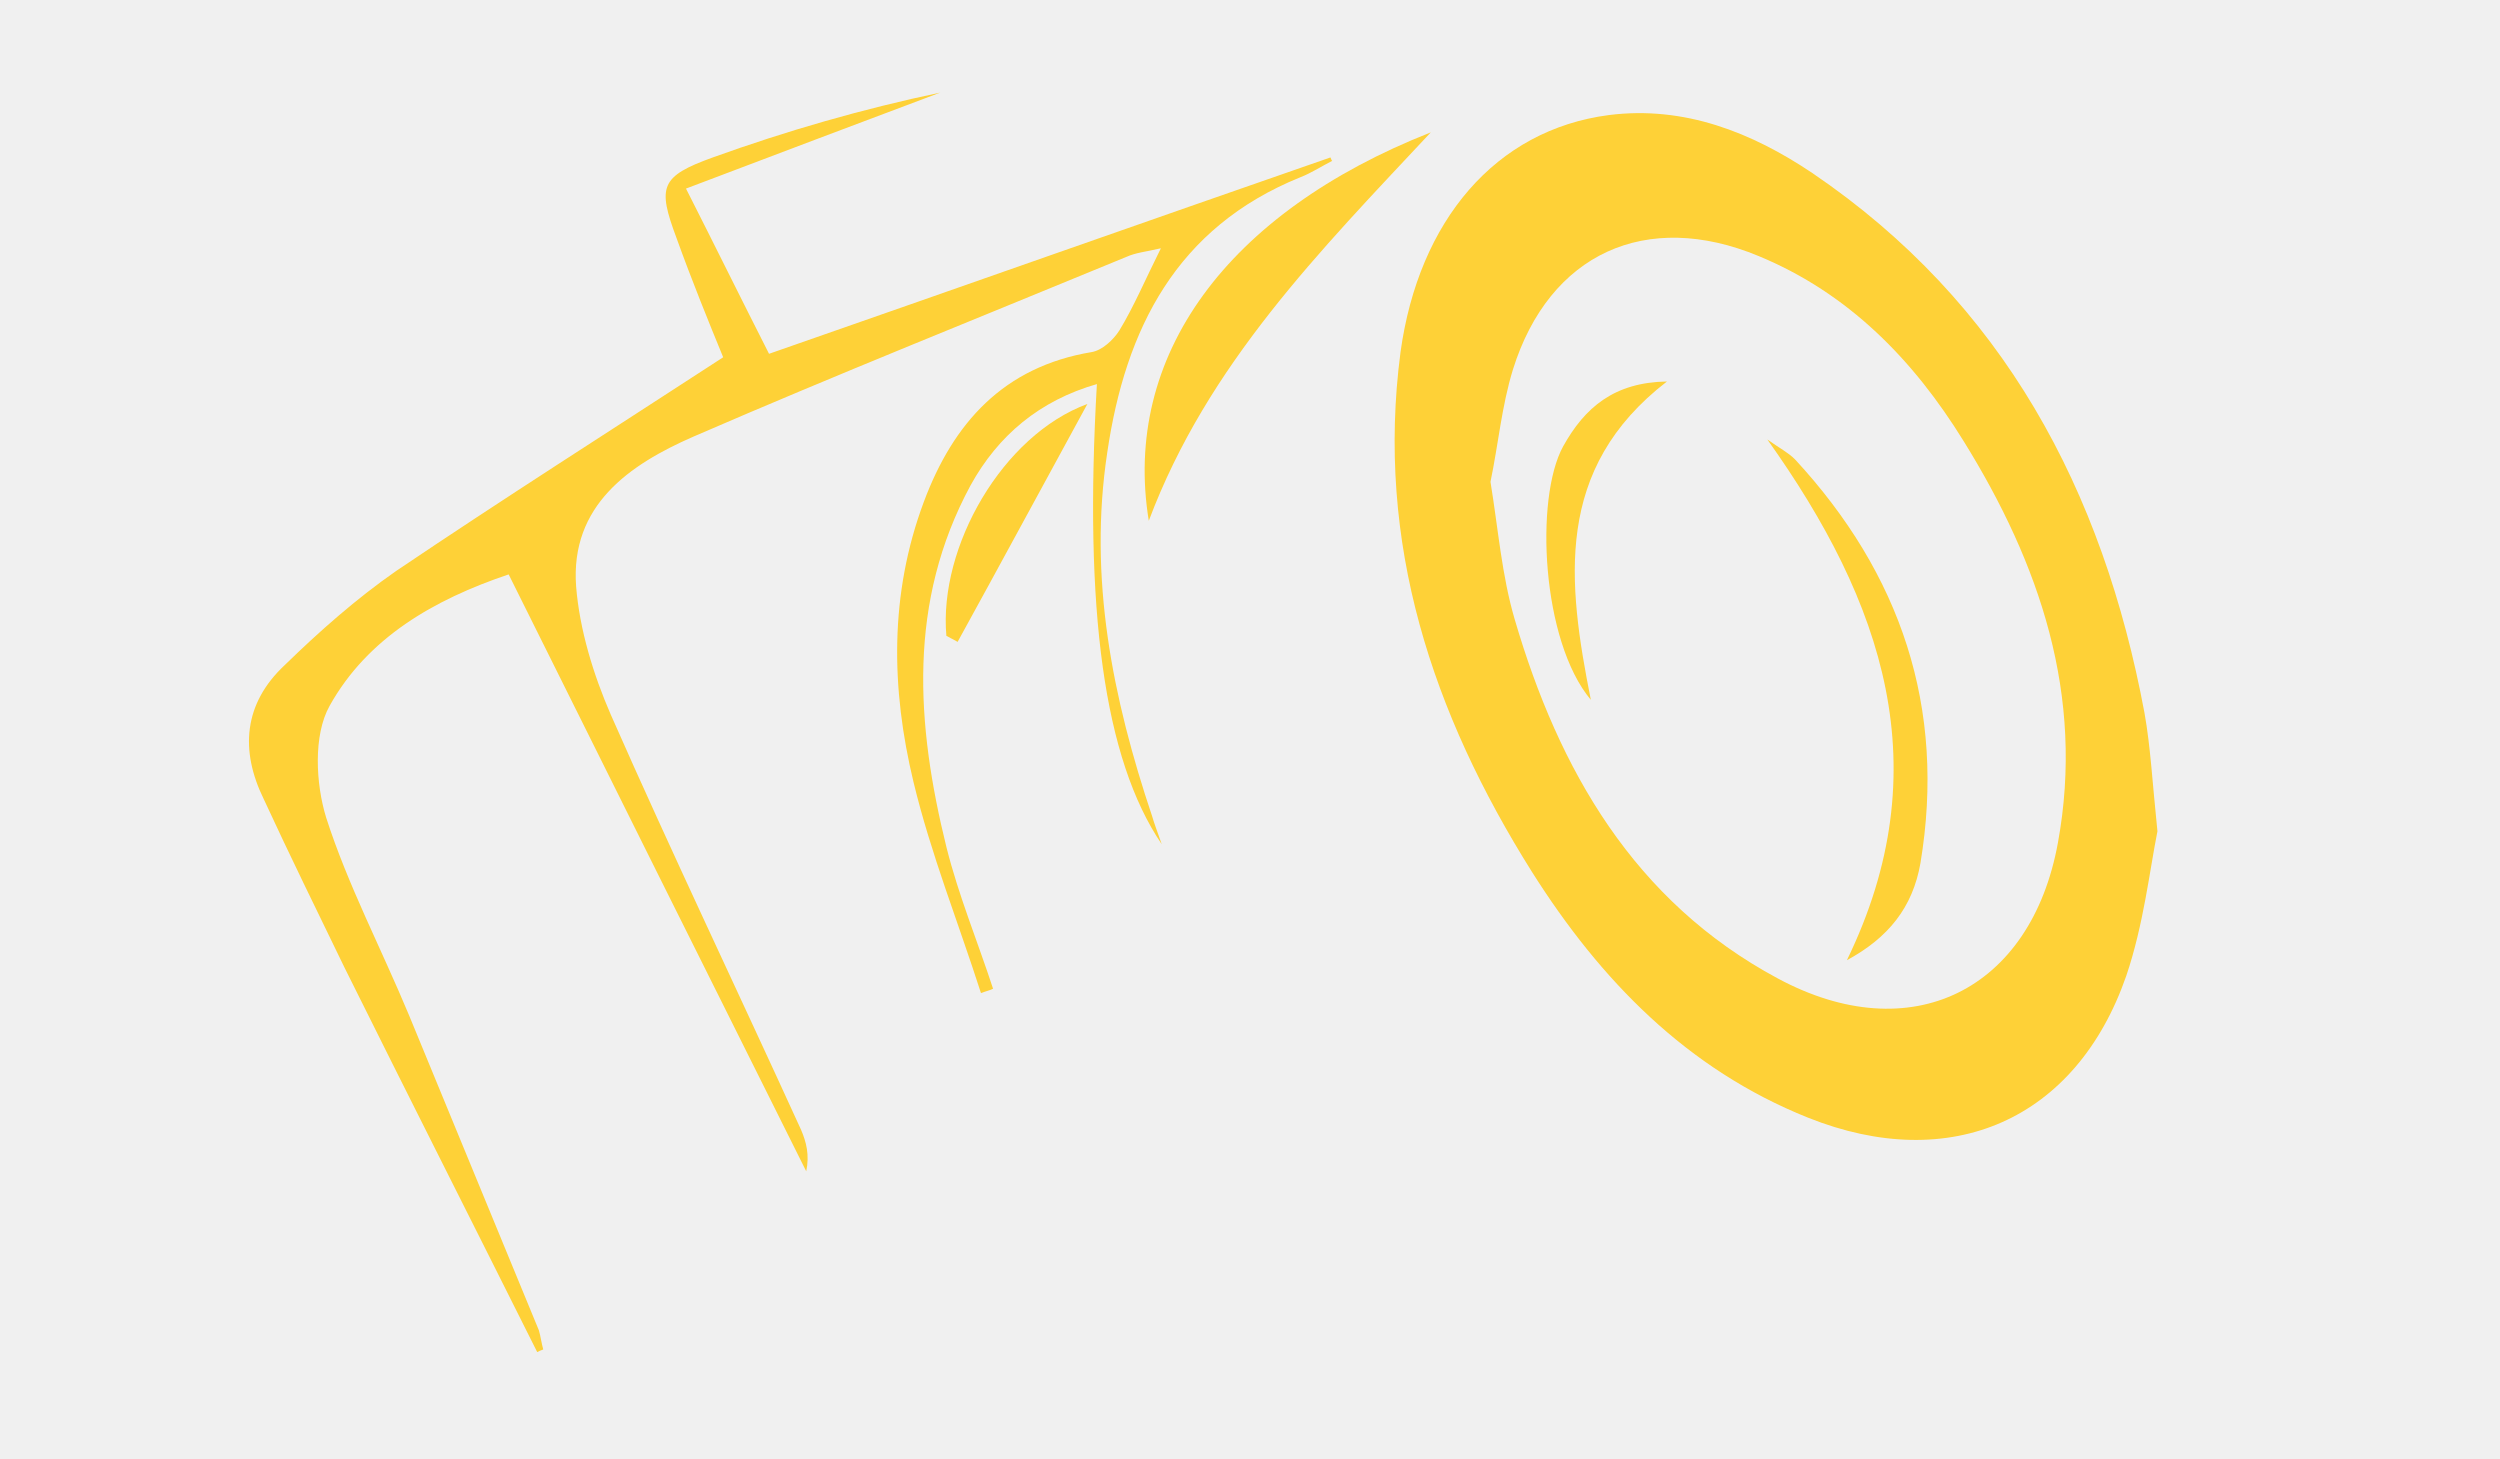
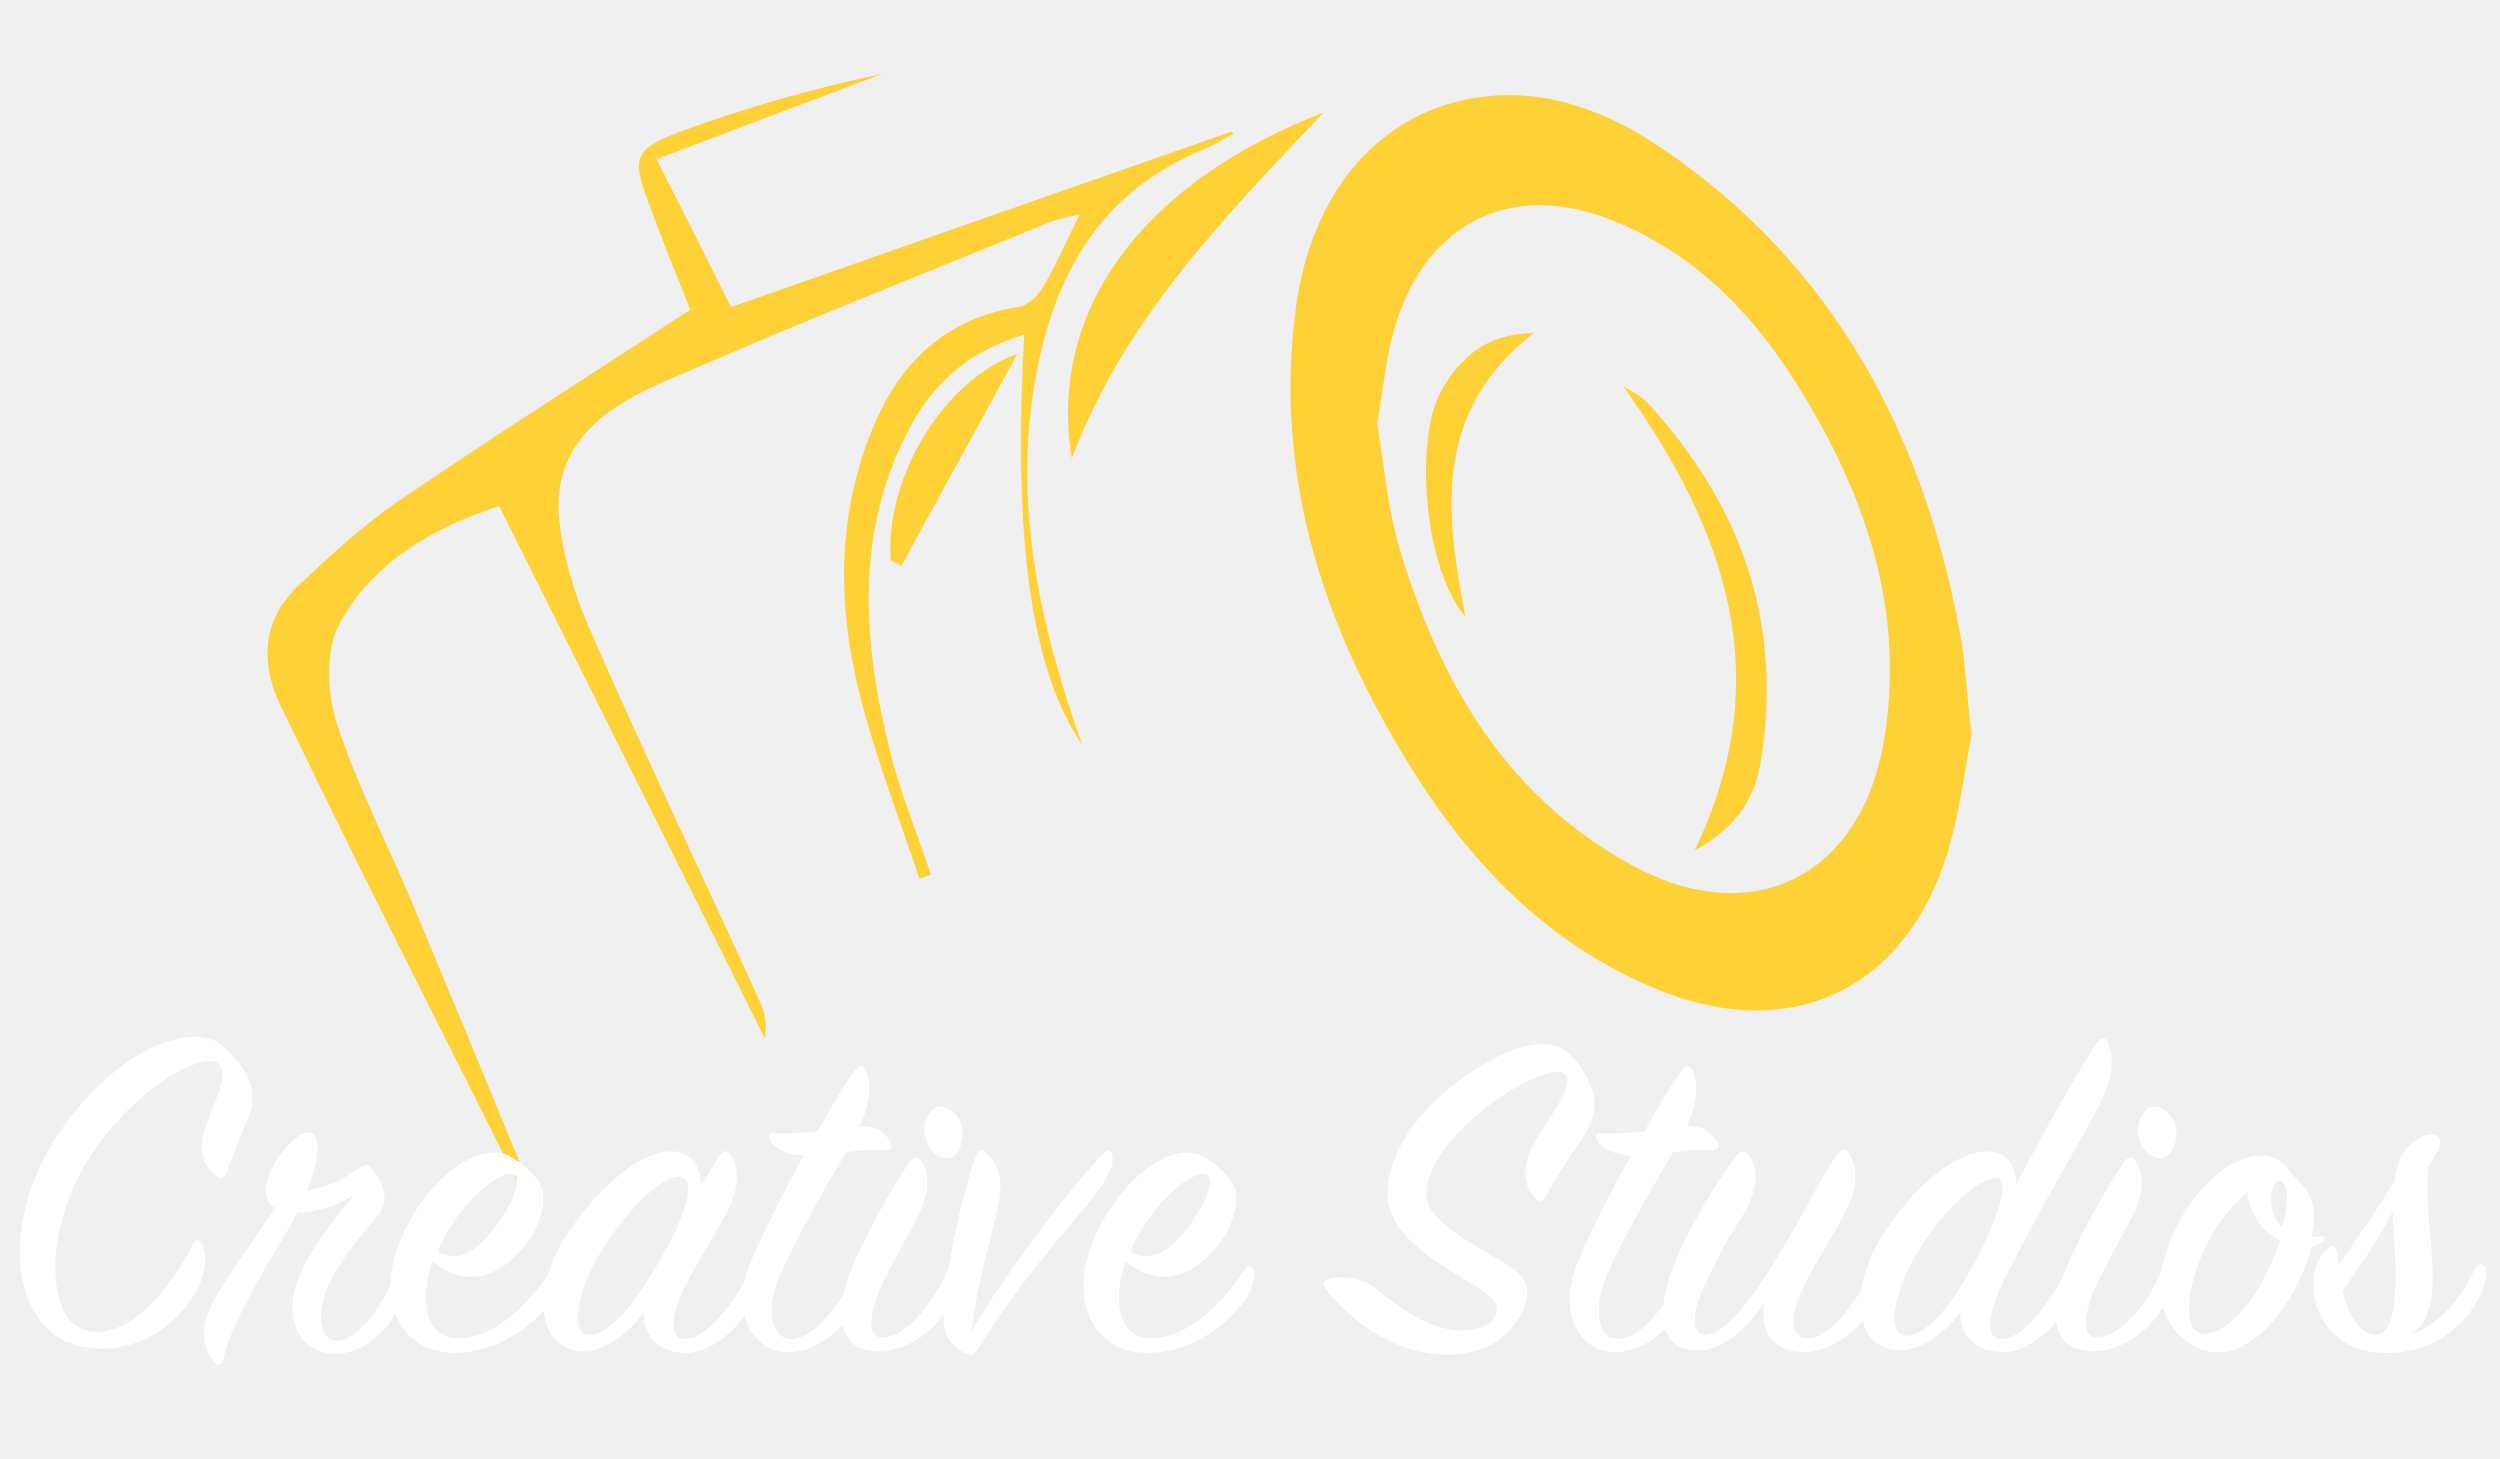
- <svg xmlns="http://www.w3.org/2000/svg" version="1.1" id="Layer_1" x="0px" y="0px" viewBox="0 0 289 168.6" enable-background="new 0 0 289 168.6" xml:space="preserve">
-   <g>
-     <path fill="#FED137" d="M177.1,100.8c7.9,12.5,17.9,22.8,31.9,28.4c16.5,6.6,31,0.3,36.8-16.4c2-5.9,2.7-12.2,3.6-16.7   c-0.6-5.8-0.8-9.8-1.5-13.7C243.1,56.7,231.6,35,209.5,20c-7-4.7-14.8-7.8-23.5-6.7c-13.1,1.7-22,12.2-24.1,27.4   C159,62.8,165.6,82.5,177.1,100.8z M174.9,42.7c4.2-13.4,15.4-18.5,28.4-13.1c10.4,4.3,17.9,12,23.7,21.4   c8.8,14.2,14,29.4,10.9,46.4c-3.1,17.1-17,24-32.4,15.7c-16.6-8.9-25.3-24.1-30.4-41.5c-1.5-5.1-1.9-10.4-2.8-15.9   C173.2,51.4,173.6,46.9,174.9,42.7z" />
-     <path fill="#FED137" d="M39.8,111.8c7.4,14.9,14.9,29.7,22.3,44.5c0.2-0.1,0.4-0.2,0.7-0.3c-0.2-0.7-0.3-1.5-0.5-2.2   c-5-12.1-10-24.3-15-36.4c-3.2-7.7-7.1-15.1-9.6-22.9c-1.2-3.9-1.5-9.5,0.4-12.9c4.4-7.9,12.1-12.3,20.7-15.2   c11.6,23.3,23,46.2,34.4,69c0.4-1.9,0-3.4-0.6-4.8c-7.3-16-14.9-31.9-22-48c-2-4.6-3.6-9.8-4-14.8c-0.7-9.4,6.2-14.1,13.5-17.3   c16.6-7.2,33.4-13.9,50.1-20.8c1.1-0.5,2.3-0.6,4-1c-1.8,3.6-3.1,6.7-4.8,9.5c-0.7,1.1-2,2.3-3.2,2.5c-10.2,1.7-16,8.2-19.4,17.3   c-4,10.7-3.8,21.6-1.2,32.4c2,8.3,5.2,16.3,7.8,24.4c0.5-0.2,1-0.3,1.4-0.5c-1.8-5.5-4-10.8-5.4-16.4c-3.5-14.2-4.5-28.3,2.8-41.8   c3.2-5.8,8-9.8,14.6-11.7c-1.5,26.1,0.8,43.3,7.5,53.2c-0.6-1.7-0.9-2.5-1.1-3.2c-4.6-13.7-7.4-27.6-5.2-42.1   c2.1-14.3,8-26,22.3-31.8c1.3-0.5,2.5-1.3,3.7-1.9c-0.1-0.1-0.1-0.2-0.2-0.4c-21.6,7.5-43.1,15.1-64.9,22.7   c-3.3-6.5-6.2-12.4-9.6-19.1c10.3-3.9,19.8-7.5,29.4-11.1c-9,1.9-17.7,4.4-26.3,7.5c-6.1,2.2-6.4,3.4-4.2,9.3   c1.8,5,3.8,9.9,5.4,13.8C70.7,49.7,58.1,57.7,45.8,66c-4.6,3.2-8.9,7-12.9,10.9c-4.7,4.4-5.2,9.8-2.4,15.5   C33.5,98.9,36.7,105.4,39.8,111.8z" />
-     <path fill="#FED137" d="M132.8,60.2c6.8-18.1,19.8-31.2,32.6-44.9C141.8,24.6,129.7,41.2,132.8,60.2z" />
-     <path fill="#FED137" d="M109.4,73.5c0.4,0.2,0.9,0.5,1.3,0.7c4.9-8.9,9.7-17.8,15-27.5C115.9,50.3,108.5,63.2,109.4,73.5z" />
-     <path fill="#FED137" d="M213.5,111c4.8-2.6,7.6-6.1,8.5-11.2c3-18-2.3-33.5-14.5-46.7c-0.8-0.8-1.8-1.3-3.2-2.3   C217.7,69.6,224.3,88.8,213.5,111z" />
-     <path fill="#FED137" d="M192.7,44.1c-6.1,0.1-9.5,3-12,7.5c-3.3,6-2.5,22.5,3.2,29.3C181.2,67.3,179.6,54.2,192.7,44.1z" />
+ <svg xmlns="http://www.w3.org/2000/svg" version="1.1" x="0px" y="0px" viewBox="0 0 289 168.6" enable-background="new 0 0 289 168.6" xml:space="preserve">
+   <g id="Layer_1">
+     <g>
+       <path fill="#FED137" d="M163.4,89.2c7,11.1,16,20.3,28.5,25.3c14.7,5.9,27.6,0.3,32.8-14.6c1.8-5.2,2.4-10.9,3.2-14.9    c-0.6-5.2-0.7-8.8-1.4-12.2c-4.3-22.9-14.6-42.2-34.3-55.6c-6.2-4.2-13.2-7-20.9-6c-11.7,1.5-19.7,10.9-21.5,24.4    C147.2,55.2,153.1,72.8,163.4,89.2z M161.4,37.3c3.8-11.9,13.7-16.5,25.3-11.7c9.3,3.8,16,10.7,21.2,19.1    c7.9,12.7,12.5,26.3,9.8,41.4c-2.8,15.3-15.2,21.4-28.9,14c-14.8-8-22.5-21.5-27.1-37c-1.3-4.5-1.7-9.3-2.5-14.2    C159.9,45.1,160.2,41.1,161.4,37.3z" />
+       <path fill="#FED137" d="M40.9,98.9c6.6,13.3,13.3,26.5,19.9,39.7c0.2-0.1,0.4-0.1,0.6-0.2c-0.2-0.7-0.2-1.4-0.5-2    c-4.4-10.8-8.9-21.6-13.4-32.4c-2.9-6.8-6.3-13.4-8.6-20.5c-1.1-3.5-1.3-8.5,0.4-11.5c3.9-7.1,10.8-11,18.4-13.5    c10.4,20.8,20.6,41.2,30.7,61.5c0.3-1.7,0-3-0.6-4.3c-6.5-14.3-13.3-28.5-19.6-42.9c-1.8-4.1-3.2-8.7-3.6-13.2    c-0.6-8.4,5.5-12.6,12-15.4c14.8-6.5,29.8-12.4,44.7-18.5c1-0.4,2.1-0.6,3.5-0.9c-1.6,3.2-2.8,6-4.3,8.5c-0.6,1-1.8,2.1-2.9,2.2    c-9.1,1.5-14.3,7.3-17.3,15.5c-3.5,9.5-3.4,19.3-1,28.9c1.8,7.4,4.6,14.5,7,21.7c0.4-0.2,0.9-0.3,1.3-0.5    c-1.6-4.9-3.6-9.6-4.8-14.6c-3.1-12.6-4-25.3,2.5-37.3c2.8-5.2,7.1-8.8,13.1-10.5c-1.3,23.3,0.7,38.6,6.7,47.4    c-0.5-1.5-0.8-2.2-1-2.9c-4.1-12.2-6.6-24.6-4.7-37.6c1.9-12.8,7.1-23.2,19.9-28.4c1.2-0.5,2.2-1.2,3.3-1.7    c-0.1-0.1-0.1-0.2-0.2-0.3c-19.2,6.7-38.5,13.5-57.9,20.3c-2.9-5.8-5.5-11-8.6-17.1c9.2-3.5,17.7-6.7,26.2-9.9    c-8,1.7-15.8,3.9-23.4,6.7c-5.4,2-5.7,3-3.7,8.3c1.6,4.4,3.4,8.8,4.8,12.3c-11.5,7.5-22.7,14.6-33.7,22.1    c-4.1,2.8-7.9,6.3-11.5,9.7c-4.2,3.9-4.6,8.8-2.2,13.9C35.3,87.5,38.1,93.2,40.9,98.9z" />
+       <path fill="#FED137" d="M123.9,53c6.1-16.2,17.6-27.8,29.1-40C131.9,21.2,121.1,36,123.9,53z" />
+       <path fill="#FED137" d="M103,64.8c0.4,0.2,0.8,0.4,1.2,0.6c4.3-7.9,8.7-15.8,13.4-24.5C108.8,44.1,102.2,55.6,103,64.8z" />
+       <path fill="#FED137" d="M195.9,98.3c4.3-2.3,6.8-5.5,7.6-10c2.7-16.1-2.1-29.8-13-41.7c-0.7-0.7-1.6-1.2-2.9-2    C199.6,61.3,205.5,78.4,195.9,98.3z" />
+       <path fill="#FED137" d="M177.3,38.5c-5.5,0.1-8.4,2.7-10.7,6.7c-3,5.3-2.2,20.1,2.8,26.1C167.1,59.3,165.6,47.6,177.3,38.5z" />
+     </g>
+   </g>
+   <g id="Layer_3">
+     <g>
+       <path fill="#FFFFFF" d="M23.4,143.9c1.4,3.8-2.2,8-4.6,9.7c-4,2.9-8.7,2.8-11.7,1.2c-2.5-1.3-4.7-4.8-4.8-9.4    C2,133.4,12,123.3,18.3,120.8c3-1.2,5.8-1.4,7.6,0.2c1.2,1.1,2.5,2.7,3,4.1c0.5,1.6,0.3,3.2-0.5,4.9c-0.8,1.7-1.6,3.9-2.2,5.6    c-0.2,0.4-0.6,0.8-1.2,0.3c-1.3-0.8-2.2-2.6-1.3-5.4c0.9-3,2.9-6.2,1.6-7.5c-1.6-1.7-10.1,2.9-15.2,11.2    c-4.9,8.2-4.4,16.5-1.6,18.8c3.6,2.9,9.6-0.8,13.8-9.2C22.5,143.2,23.1,143.2,23.4,143.9z" />
+       <path fill="#FFFFFF" d="M41.4,135.1c0.7-0.5,1.1-0.6,1.5-0.1c1.1,1.2,2.4,3.7,0.8,5.5c-2.5,2.9-5.3,6.4-6.2,9.3    c-0.9,2.9-0.2,5.1,1.4,5.2c2.2,0.1,4.9-3.4,6.7-7.4c0.2-0.5,0.6-0.5,0.8-0.1c0.3,0.6,0.3,2-0.3,3.5c-1.3,3.3-4.6,5.6-7.5,5.5    c-4-0.2-5.7-3.9-4.3-8.1c1.2-3.7,4.5-7.7,6.7-10.3c-2.5,1.6-4.9,2.1-6.6,2.1c-2.1,3.9-7.5,11.9-8.6,17c-0.1,0.5-0.5,0.8-1,0.3    c-1.6-1.7-1.6-4.3-0.1-7.1c1.3-2.5,5.1-7.8,7.1-10.7c-3.2-2.1,1.7-8.7,3.8-8.8c1.7-0.1,1.3,3.2-0.1,6.7    C37.4,137.4,39.4,136.5,41.4,135.1z" />
+       <path fill="#FFFFFF" d="M52.6,154.7c4.7,0.2,8.8-4.3,11.2-8c0.3-0.4,0.7-0.4,1,0.1c0.2,0.4,0.1,2-1,3.5c-2.4,3.4-6.7,6-11,6.1    c-7.1,0.1-9.6-6.9-6-14.2s9.4-10.2,12.2-8.5c1.4,0.8,2.4,1.7,3.3,2.9c1,1.3,0.6,4.8-1.8,7.6c-2.8,3.4-6.5,4.8-10.5,1.6    C48.3,151,49.6,154.5,52.6,154.7z M57.3,141.8c1.8-2.4,3-5.3,2.2-5.9c-1.2-1-5.8,2.4-8.5,7.8c-0.2,0.3-0.3,0.7-0.4,1    C53.4,146.3,55.7,143.9,57.3,141.8z" />
+       <path fill="#FFFFFF" d="M83.1,133.7c0.5-0.7,1-0.8,1.3-0.3c0.8,1,1.3,3.4-0.1,6.2c-1.2,2.5-4,6.7-5.4,9.7    c-1.4,3.1-1.5,5.6,0.4,5.5c2.3-0.1,5.4-3.9,7.4-7.8c0.3-0.5,0.7-0.6,0.9-0.1c0.2,0.5,0.2,1.9-0.5,3.5c-1.5,3.1-5,6.2-8.1,6    c-3-0.2-4.6-2-4.6-4.6c-1.8,2.3-4.3,4.4-7,4.4c-5.2,0-6.3-7.1-1.6-13.9c4.6-6.6,9-9.2,11.8-9.2c2.4,0,3.5,1.9,3.4,4    C81.9,135.8,82.5,134.6,83.1,133.7z M78.6,136c-1.8-0.2-5.9,3.5-9,8.5c-3,4.8-3.7,9.8-1.5,9.8c2.3,0.1,5.2-3.5,8.1-8.5    C79.8,139.7,80.3,136.2,78.6,136z" />
+       <path fill="#FFFFFF" d="M89.2,132.1c-0.6-0.8-0.2-1.2,0.6-1.1c1.6,0.1,3.1-0.1,4.7-0.2c1.7-3.1,3.3-5.7,4.3-7    c0.5-0.7,1.1-0.7,1.3,0c0.6,1.6,0.6,3.4-0.7,6.4c2.2-0.1,3,1,3.5,1.7c0.4,0.7,0.2,1.1-0.7,1.1c-1.2-0.2-3,0-4.4,0.2    c-2.2,3.8-5.4,9.2-7.5,13.9c-1.9,4.1-1.2,7.6,1.1,7.7c2.5,0.1,5.7-3.9,7.8-8.1c0.3-0.7,1-0.8,1.2,0c0.3,0.9,0,1.9-0.6,3.2    c-0.7,1.6-4.4,6.6-8.9,6.4c-3.7-0.1-6.7-4.3-4-10.7c1.2-2.8,3.5-7.5,6-12C90.9,133.5,89.6,132.7,89.2,132.1z" />
+       <path fill="#FFFFFF" d="M97.9,148.1c1.4-4.1,5.1-10.7,7.2-13.7c0.5-0.7,0.9-0.8,1.3-0.3c0.8,0.9,1.3,3.3-0.1,6.1    c-1.2,2.5-3.5,6.3-4.7,9.1c-1.3,3.3-1.2,5.5,0.6,5.3c2.5-0.1,5.6-3.8,7.3-7.7c0.3-0.5,0.7-0.4,0.9,0c0.4,0.9,0.3,2.1-0.4,3.5    c-1.7,3.5-5.2,5.8-8.4,5.8C97.4,156.3,96.4,152.7,97.9,148.1z M110.5,133.4c-0.7,0.8-2.3,0.6-3.1-0.8c-0.9-1.5-0.6-3.2,0.3-4.2    c0.9-1,2.5-0.3,3.3,1.2C111.6,131.1,111.2,132.6,110.5,133.4z" />
+       <path fill="#FFFFFF" d="M127.5,133.4c0.6-0.6,1-0.5,1.1,0.2c0.2,1.2-0.5,2.6-2.3,4.9c-2.8,3.5-7.9,8.9-13.3,17.5    c-0.3,0.5-0.6,0.8-1.1,0.6c-2.2-1.1-3-2.2-2.8-5.2c0.2-3.9,1.7-12,3.7-17.8c0.2-0.6,0.7-0.8,1.1-0.4c1.9,1.6,2.1,3.7,1.3,7.1    c-1,4.3-2.1,7.5-2.9,13.6C116.2,147.2,123.7,137.3,127.5,133.4z" />
+       <path fill="#FFFFFF" d="M132.7,154.7c4.7,0.2,8.8-4.3,11.2-8c0.3-0.4,0.7-0.4,1,0.1c0.2,0.4,0.1,2-1,3.5c-2.4,3.4-6.7,6-11,6.1    c-7.1,0.1-9.6-6.9-6-14.2c3.7-7.3,9.4-10.2,12.2-8.5c1.4,0.8,2.4,1.7,3.3,2.9c1,1.3,0.6,4.8-1.8,7.6c-2.8,3.4-6.5,4.8-10.5,1.6    C128.4,151,129.7,154.5,132.7,154.7z M137.4,141.8c1.8-2.4,3-5.3,2.2-5.9c-1.2-1-5.8,2.4-8.5,7.8c-0.2,0.3-0.3,0.7-0.4,1    C133.4,146.3,135.8,143.9,137.4,141.8z" />
+       <path fill="#FFFFFF" d="M159.2,149.1c2.2,1.8,6.1,4.7,9.7,4.7c1.6,0,2.8-0.4,3.5-1c1-1.1,0.7-2.2-0.1-2.9c-3-2.5-11.9-6-11.9-11.8    c0-7.7,8.7-14.3,13.7-16.4c2.7-1.1,5.4-1.6,7.3,0.1c1.4,1.3,2.4,3.1,2.8,4.7c0.6,2.2-0.8,4.4-1.6,5.6c-1.5,2-3.1,4.8-3.9,6.2    c-0.3,0.5-0.6,0.8-1.2,0.2c-1.1-1.1-1.7-2.8-0.6-5.5c1.2-2.7,5.4-7.4,4-8.8c-1.9-2-15.7,6.6-16,13.7c-0.2,3.7,7,6.6,10.2,8.9    c2.1,1.5,1.9,4.1-0.6,7c-3.4,3.9-13.2,4.9-21.1-4.6c-0.6-0.7-0.4-1.1,0.1-1.3C155.4,147.3,157.7,147.8,159.2,149.1z" />
+       <path fill="#FFFFFF" d="M184.8,132.1c-0.6-0.8-0.2-1.2,0.6-1.1c1.6,0.1,3.1-0.1,4.7-0.2c1.7-3.1,3.3-5.7,4.3-7    c0.5-0.7,1.1-0.7,1.3,0c0.6,1.6,0.6,3.4-0.7,6.4c2.2-0.1,3,1,3.5,1.7c0.4,0.7,0.2,1.1-0.7,1.1c-1.2-0.2-3,0-4.4,0.2    c-2.2,3.8-5.4,9.2-7.5,13.9c-1.9,4.1-1.2,7.6,1.1,7.7c2.5,0.1,5.7-3.9,7.8-8.1c0.3-0.7,1-0.8,1.2,0c0.3,0.9,0,1.9-0.6,3.2    c-0.7,1.6-4.4,6.6-8.9,6.4c-3.7-0.1-6.7-4.3-4-10.7c1.2-2.8,3.5-7.5,6-12C186.6,133.5,185.3,132.7,184.8,132.1z" />
+       <path fill="#FFFFFF" d="M195.8,156.1c-4-0.3-4.1-4.4-2.9-8.2c1.2-3.7,4.1-9.2,7.8-14.3c0.5-0.6,1-0.6,1.5-0.1    c1.2,1.9,1,4.4-1.1,7.6c-2.1,3.3-3.2,5.6-4.4,8.3c-1.2,2.8-1,4.8,0.3,4.9c2.2,0.2,5.3-3.8,8.3-8.7c3.5-5.7,5.2-9.6,7-12    c0.6-0.8,1-0.9,1.4-0.3c0.8,1,1.3,3.5-0.1,6.3c-1.2,2.5-4,6.7-5.3,9.6c-1.5,3.2-1.2,5.6,0.8,5.5c2.4-0.1,5.2-3.8,7.4-7.8    c0.3-0.5,0.8-0.6,1-0.1c0.2,0.5,0.3,2-0.5,3.5c-1.6,3.1-5.1,6-8.4,6c-3.7,0-5.1-2.3-4.7-5.6C202,153.5,199,156.4,195.8,156.1z" />
+       <path fill="#FFFFFF" d="M231.5,154.8c2.3-0.1,5.3-3.9,7.3-7.8c0.3-0.5,0.7-0.5,0.9-0.1c0.2,0.5,0.3,2-0.4,3.5    c-1.5,3.1-5,6.1-8.1,5.9c-3-0.2-4.6-1.9-4.6-4.5c-1.8,2.2-4.3,4.3-7,4.3c-5.2,0-6.2-7.1-1.6-13.9c4.4-6.5,8.9-9.1,11.7-9.1    c2.3,0,3.4,1.7,3.4,3.8c3-5.8,7.3-13.4,9.3-16.3c0.6-0.8,1.1-0.7,1.3,0c0.8,1.9,0.6,4.3-1.7,8.5c-2.7,4.8-8.1,14.1-10.9,20.1    C229.7,152.6,229.6,154.9,231.5,154.8z M221.8,144.6c-3,4.8-3.7,9.7-1.5,9.8c2.2,0.1,5.3-3.3,7.9-8.4c3.3-6.2,4.1-9.8,2.5-9.8    C228.9,136.1,224.8,139.6,221.8,144.6z" />
+       <path fill="#FFFFFF" d="M238.3,148.1c1.4-4.1,5.1-10.7,7.2-13.7c0.5-0.7,0.9-0.8,1.3-0.3c0.8,0.9,1.3,3.3-0.1,6.1    c-1.2,2.5-3.5,6.3-4.7,9.1c-1.3,3.3-1.2,5.5,0.6,5.3c2.5-0.1,5.6-3.8,7.3-7.7c0.3-0.5,0.7-0.4,0.9,0c0.4,0.9,0.3,2.1-0.4,3.5    c-1.7,3.5-5.2,5.8-8.4,5.8C237.8,156.3,236.7,152.7,238.3,148.1z M250.8,133.4c-0.7,0.8-2.3,0.6-3.1-0.8c-0.9-1.5-0.6-3.2,0.3-4.2    c0.9-1,2.5-0.3,3.3,1.2C251.9,131.1,251.5,132.6,250.8,133.4z" />
+       <path fill="#FFFFFF" d="M267.2,144.1c-1.2,4.8-4.7,10.5-8.9,11.9c-2,0.7-4.8,0.5-7.1-2.5c-2.5-3.3-1.6-8.2,0.9-12.6    c2.1-3.8,5.6-7.1,8.9-7.3c1.7-0.1,2.7,0.4,3.8,1.9c1.3,1.7,3,2.1,2.6,6.2c-0.1,0.5-0.1,0.8-0.1,1.3c0.3,0,0.7-0.1,1.1-0.1    c0.4,0,0.4,0.3,0.2,0.6C268.3,143.8,267.7,144,267.2,144.1z M262.4,142.7c-1.2-0.9-2.5-2.9-2.6-4.9c-1.5,1.3-3.1,3.1-4.3,5.3    c-2.4,4.3-3.2,9.4-1.7,10.7c1.6,1.3,5-0.7,7.8-5.8c0.8-1.6,1.5-3.1,2-4.5C263.1,143.2,262.7,142.9,262.4,142.7z M264.3,137.7    c-0.3-1.8-1.4-1.5-1.7,0.2c-0.3,1.5,0.3,3.1,1.2,4C264.3,140.1,264.5,138.7,264.3,137.7z" />
+       <path fill="#FFFFFF" d="M276.8,136.5c0.3-2.2,0.8-3.3,2-4.3c1.2-1.1,2.5-1.3,3-0.8c0.6,0.6,0.3,1.2-0.5,2.5    c-0.2,0.3-0.4,0.7-0.6,1.1c-0.4,5.2,0.7,9.6,0.5,13.4c-0.1,2.2-0.5,4.6-2.5,5.9c3.8-1.4,6.1-4.8,7.5-7.8c0.3-0.6,0.8-0.4,1.1,0    c0.2,0.5,0.2,2-0.8,3.7c-2.1,3.9-6,6-9.9,6.2c-3.3,0.1-6.4-0.7-8.3-4.2c-1.3-2.5-1.2-6.2,0.7-7.8c0.7-0.6,1.1-0.3,1.2,0.6    c0.1,0.4,0.1,0.9,0.1,1.3C272.6,143,275.1,139.4,276.8,136.5z M270.8,149.2c0.8,3.3,2.5,5.6,4.3,5c2.6-0.8,1.7-9.6,1.5-14.1    C275,143.1,273,146.2,270.8,149.2z" />
+     </g>
  </g>
</svg>
